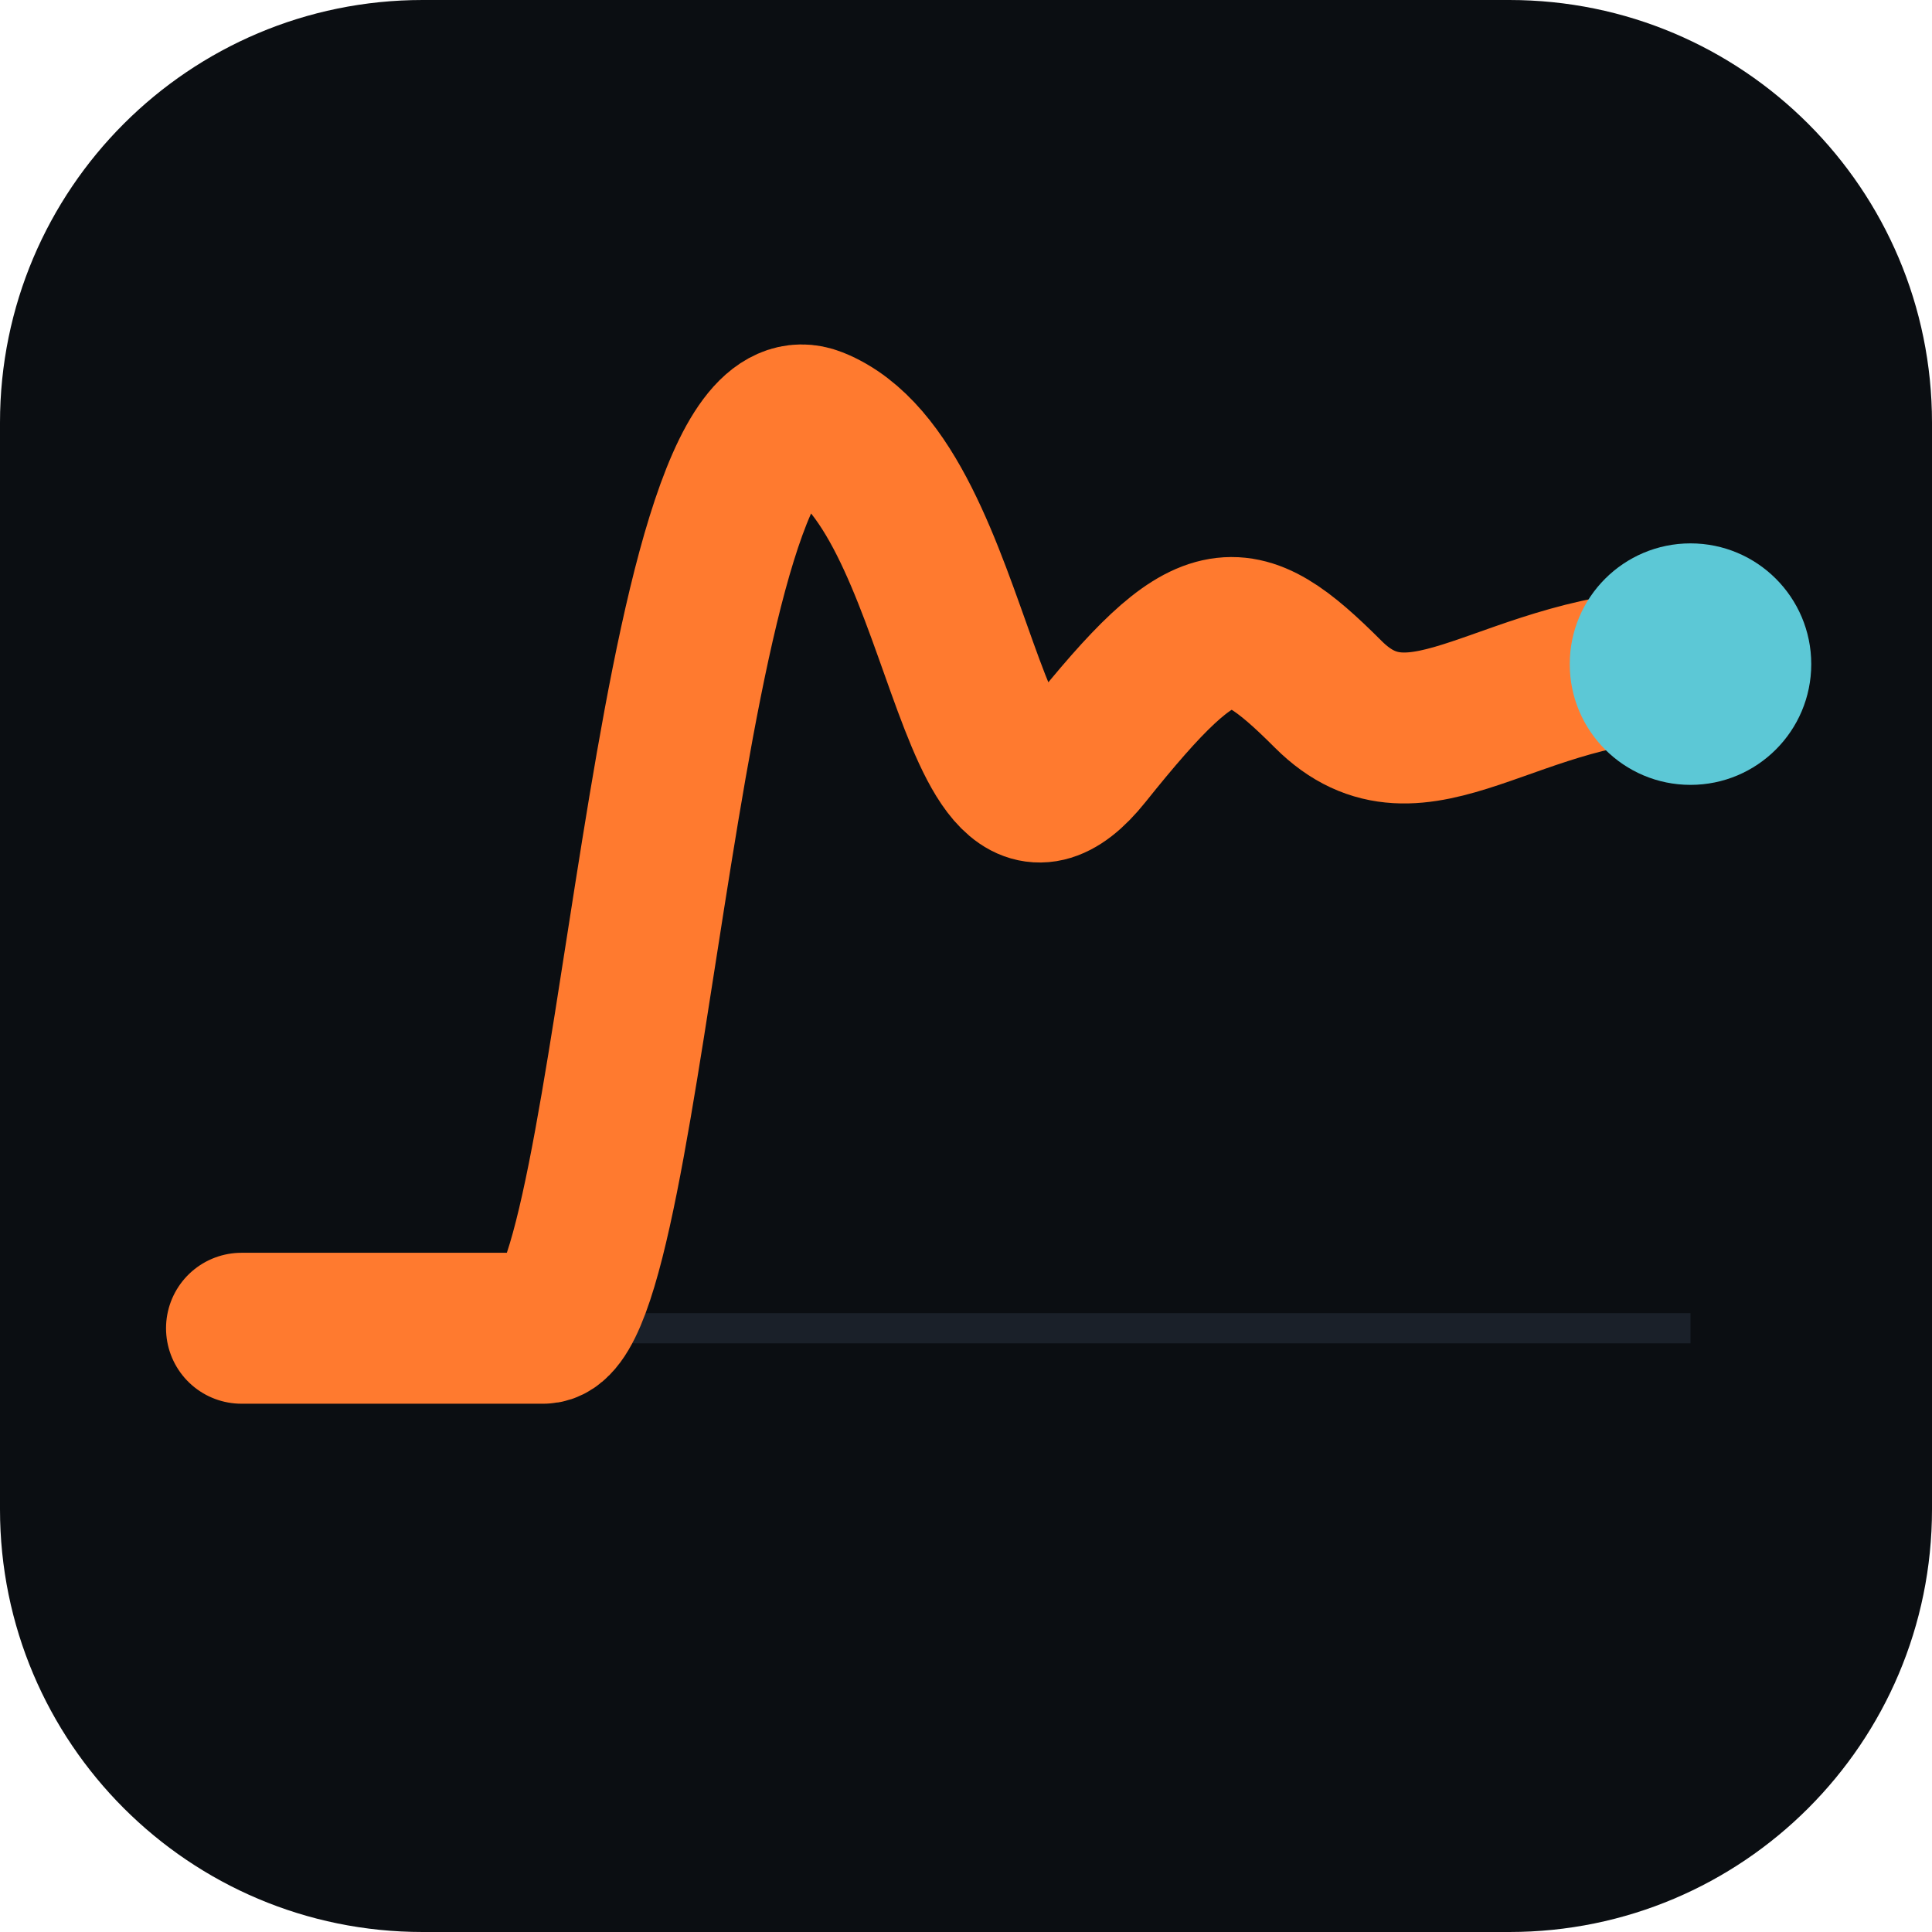
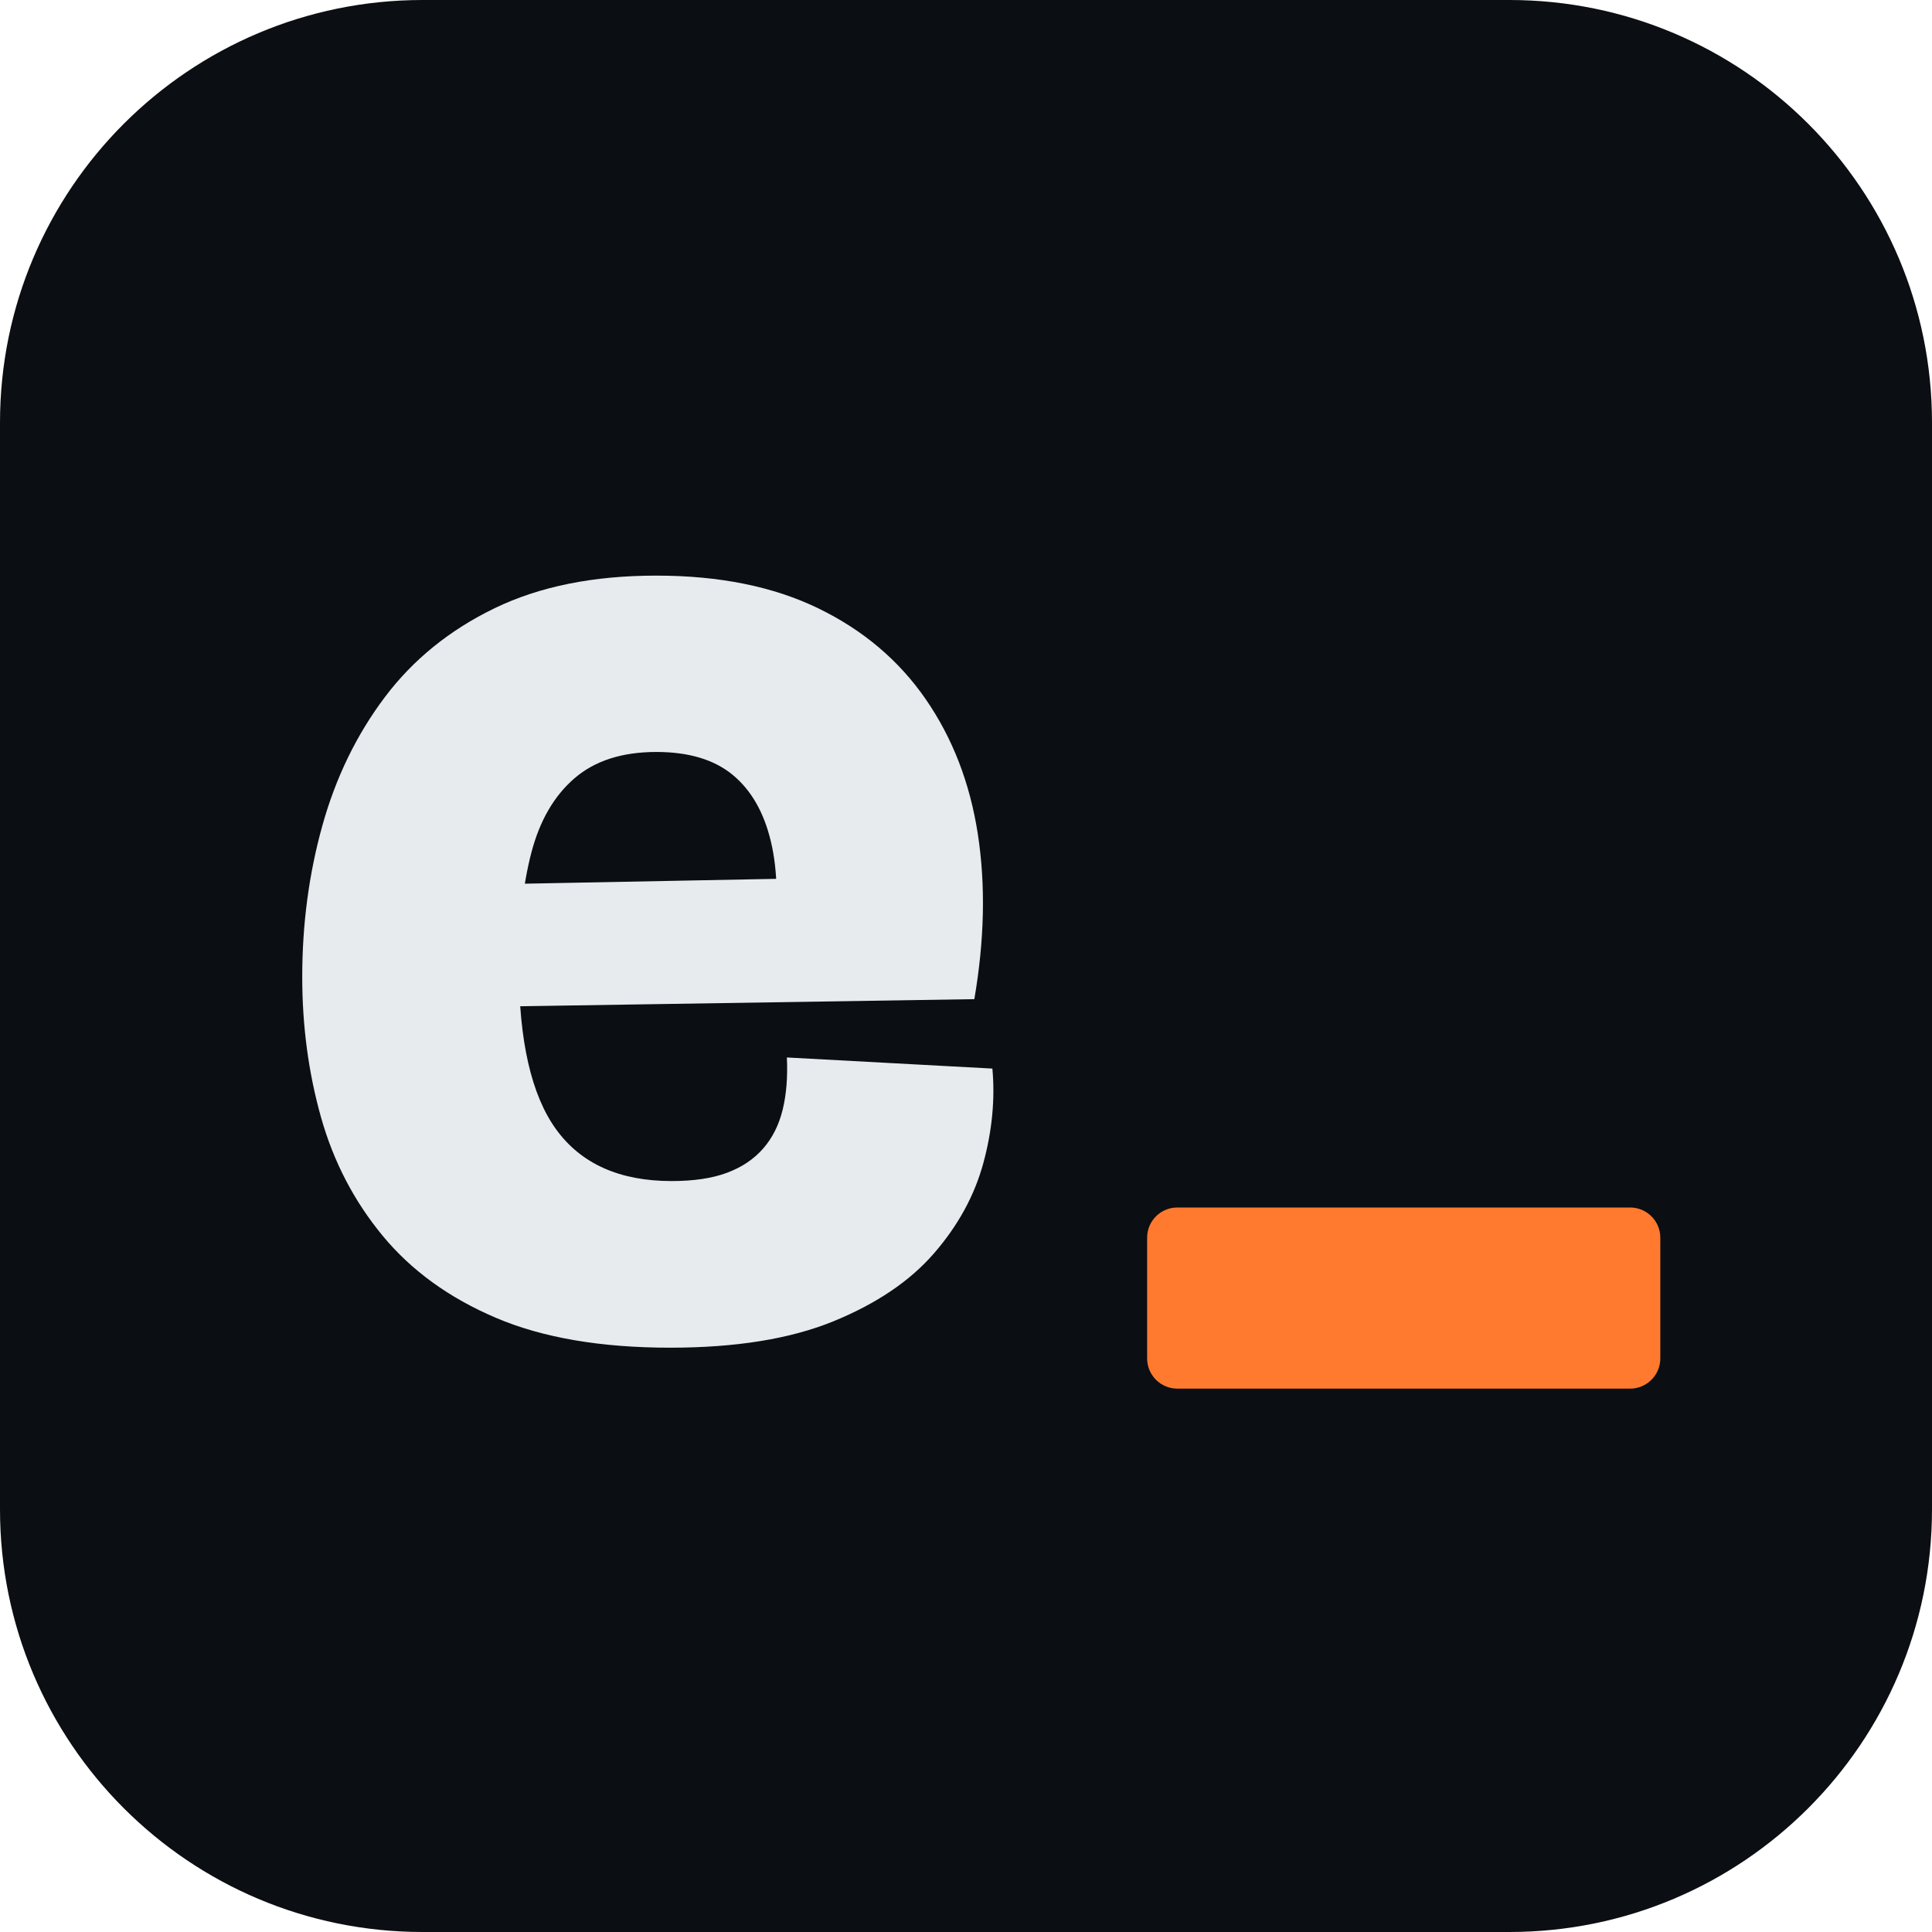
<svg xmlns="http://www.w3.org/2000/svg" viewBox="0 0 64 64">
  <rect width="64" height="64" rx="14" fill="#0B0E12" />
-   <g stroke="#1A2029" stroke-width="1">
-     <path d="M8.00 44.00 H56.00" />
+   <g transform="translate(0 0) scale(1)">
+     <path transform="translate(9 44) scale(0.046 -0.046)" d="M287 -14Q212 -14 161.5 7.5Q111 29 80 66.5Q49 104 35.5 152Q22 200 22 253Q22 310 36.5 362Q51 414 81.5 454.5Q112 495 160.5 518.5Q209 542 277 542Q345 542 393.5 518.5Q442 495 471 453Q500 411 508.5 356Q517 301 506 237L123 231L123 319L382 324L361 273Q367 319 359.5 350.5Q352 382 332 398.5Q312 415 277 415Q240 415 218 396Q196 377 187 342.5Q178 308 178 261Q178 180 205 143Q232 106 288 106Q312 106 328 112Q344 118 354 129.5Q364 141 368 157.5Q372 174 371 195L519 187Q522 154 512.5 119Q503 84 477 54Q451 24 404.5 5Q358 -14 287 -14Z" fill="#E8EBEE" />
+     <rect x="38" y="40" width="17" height="6" rx="1" fill="#FF7A2F" />
  </g>
-   <path d="M8.00 44.00 L18.00 44.00 C21.00 44.00 22.00 12.00 27.00 14.00 S32.00 30.00 36.00 25.00 S41.00 20.00 44.00 23.00 S50.00 22.00 56.00 22.00" fill="none" stroke="#FF7A2F" stroke-width="5" stroke-linecap="round" stroke-linejoin="round" />
-   <circle cx="56.00" cy="22.00" r="4" fill="#5CC8D6" />
</svg>
